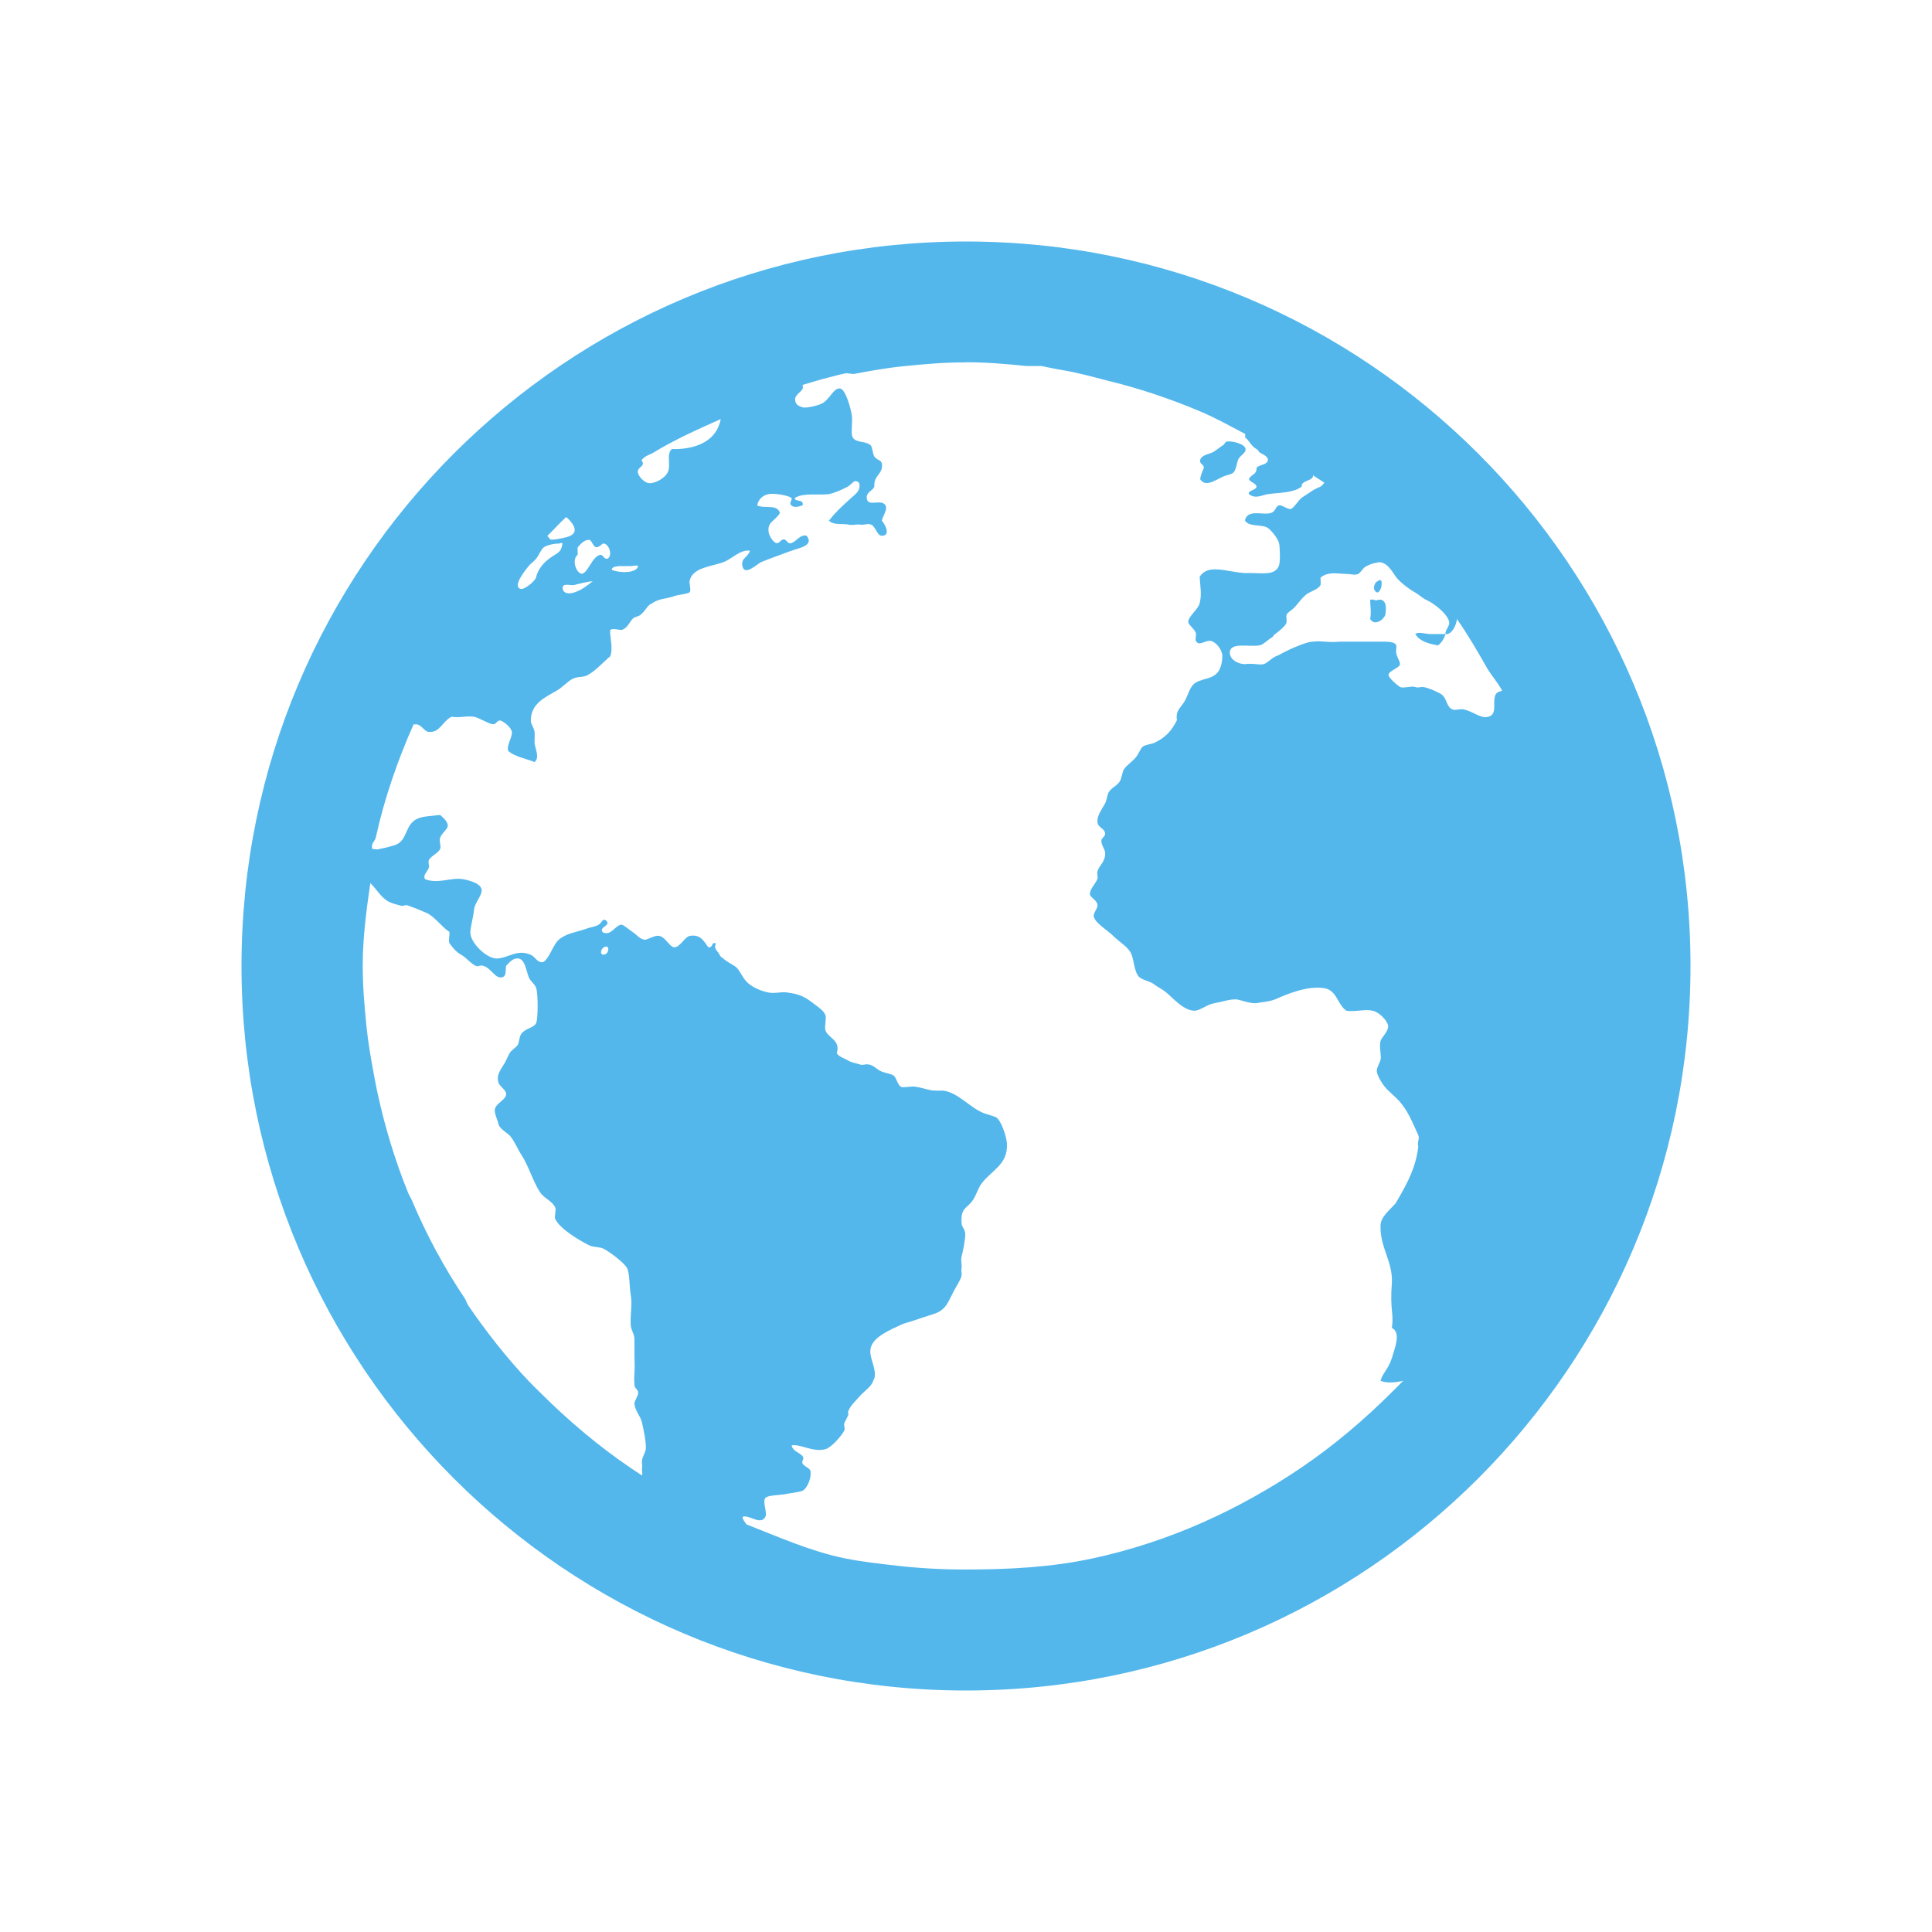
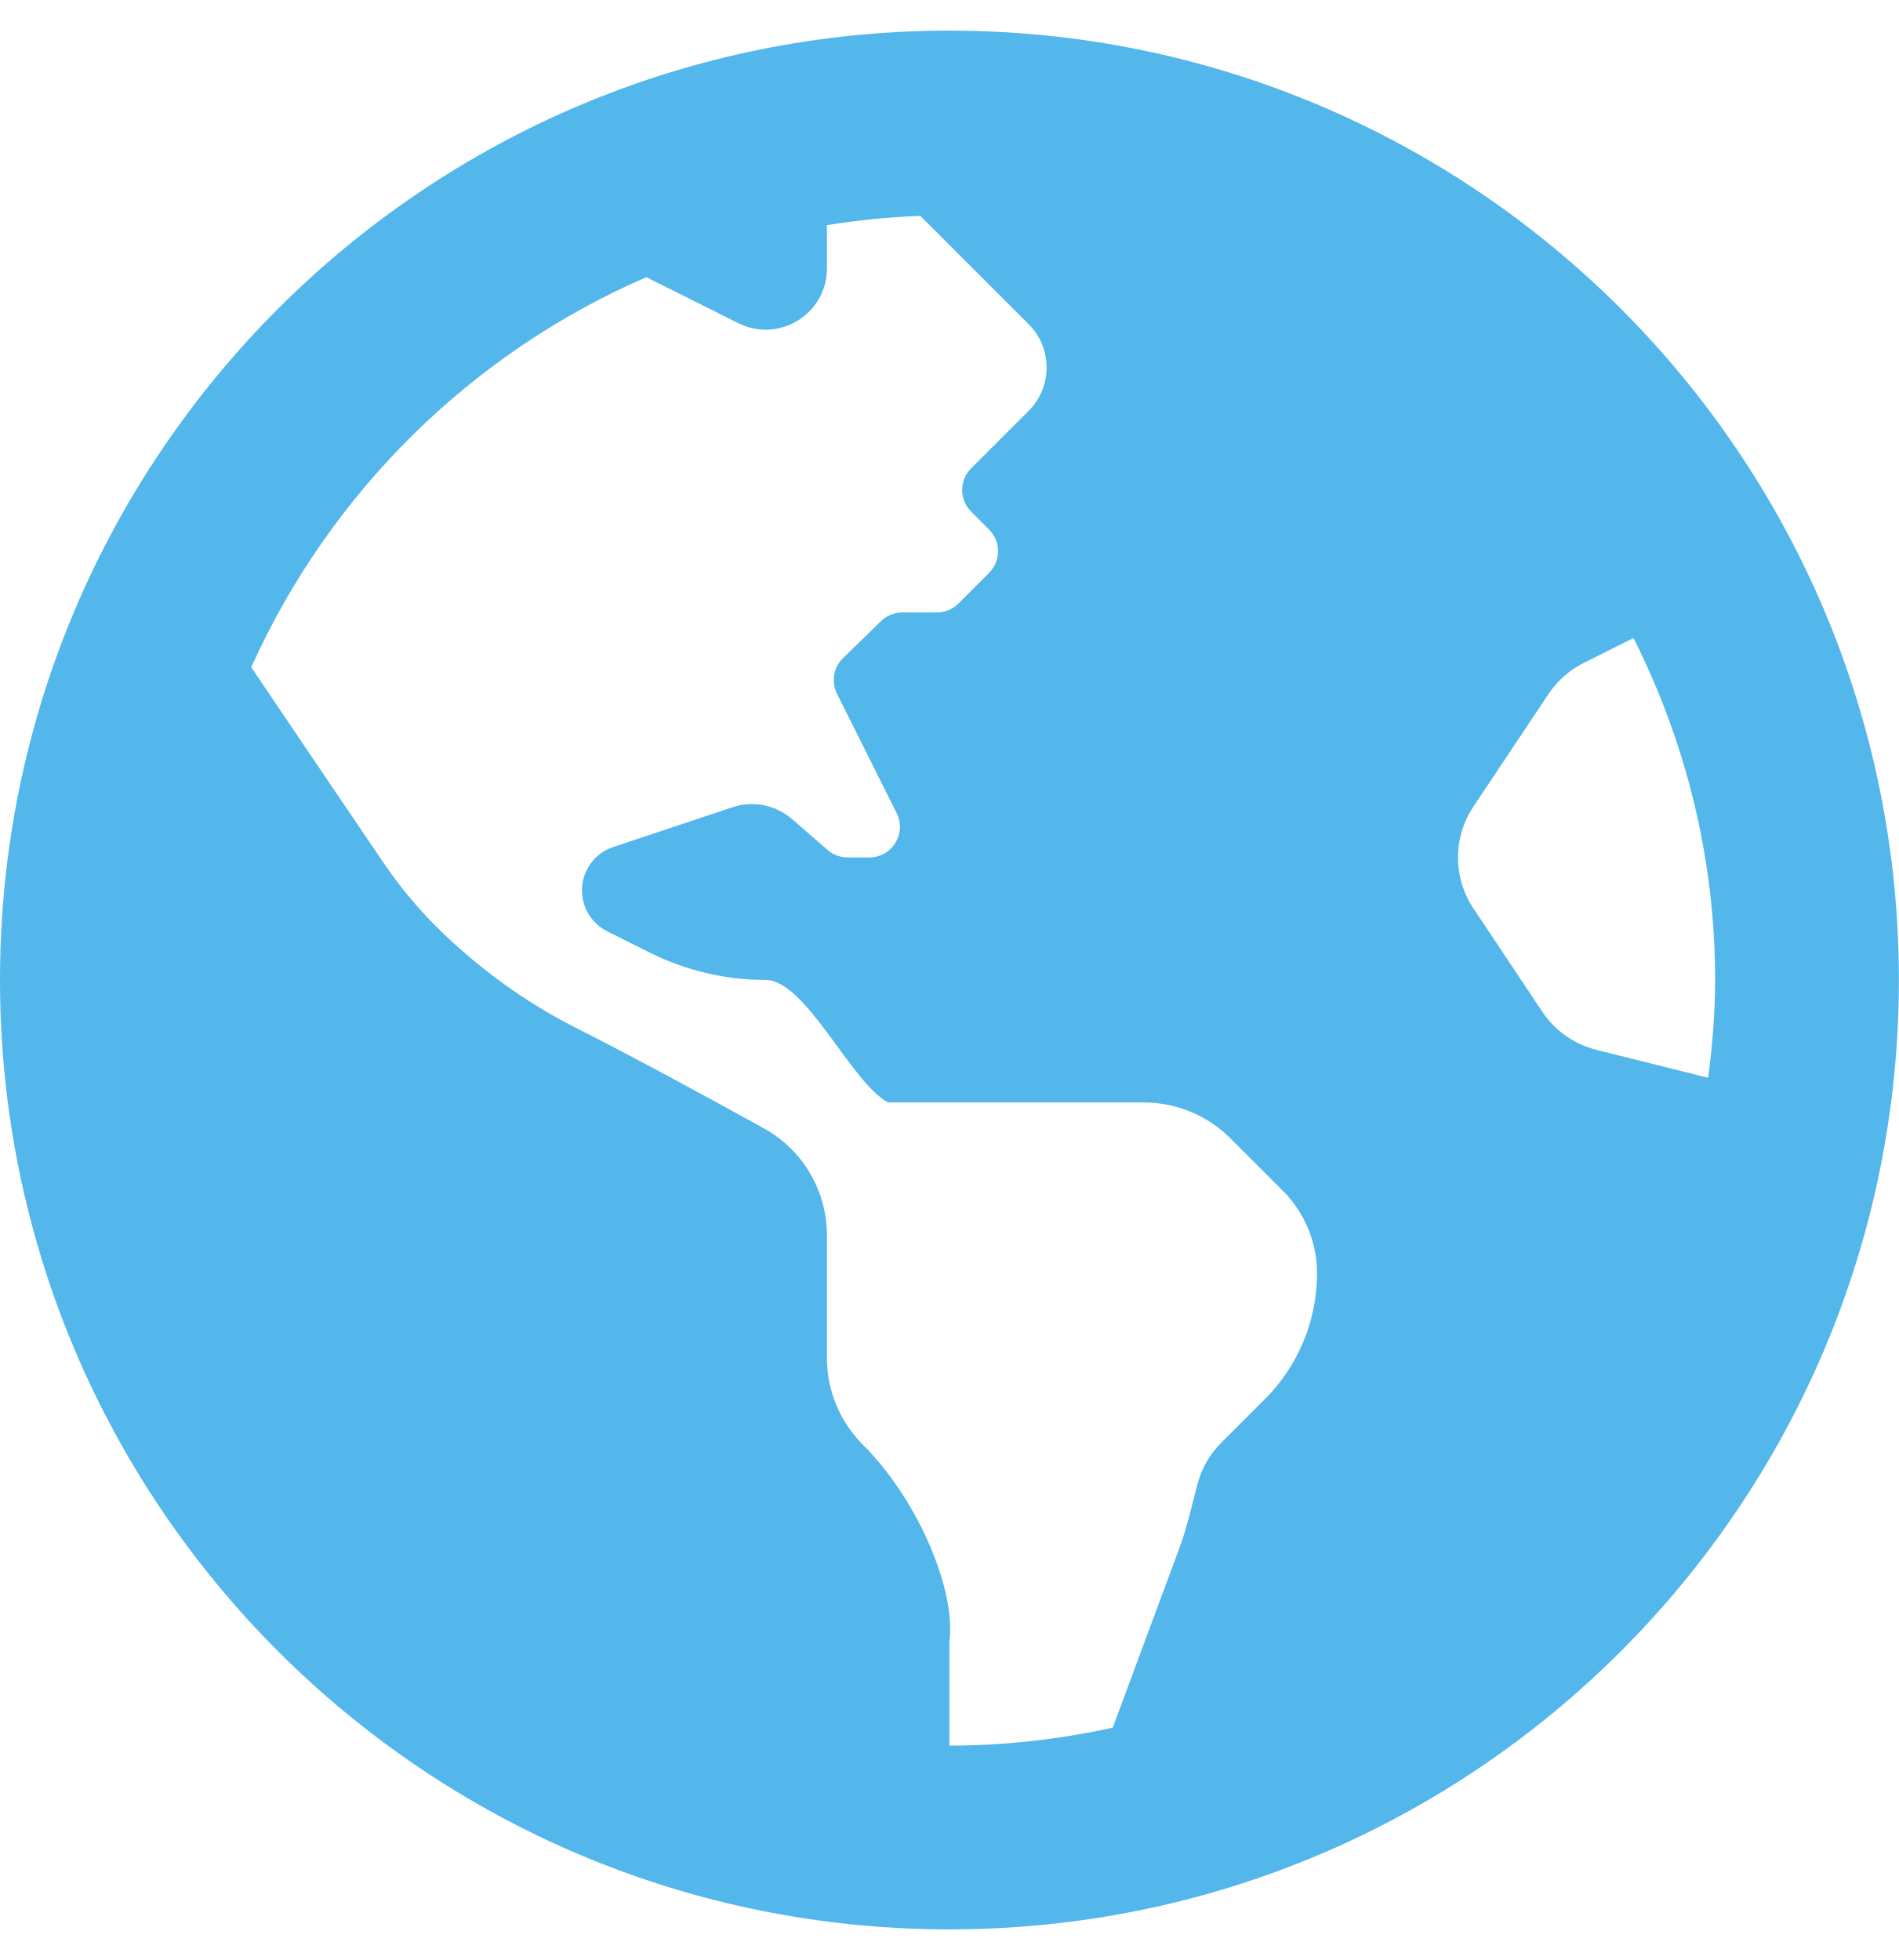
- <svg xmlns="http://www.w3.org/2000/svg" width="16" height="16" viewBox="0 0 16 16">
-   <path fill="#53b7ec" color="#53b7ec" d="m8 1038.36c-3.314 0-6 2.686-6 6 0 3.314 2.686 6 6 6 3.314 0 6-2.686 6-6 0-3.314-2.686-6-6-6m0 1c.173 0 .332.014.5.031.04 0 .085 0 .125 0 .053.01.104.023.156.031.144.023.267.059.406.094.257.063.511.149.75.25.132.056.249.121.375.188 0 .01.001.02 0 .031.029.013.045.067.094.094.018.01.014.022.031.031.029.016.068.034.063.062-.008.04-.066.032-.094.062.004.058-.048.055-.063.094.009.025.059.033.063.062-.005.032-.075.03-.063.062.054.042.105.01.156 0 .112-.014.212-.01.281-.062-.009-.053.1-.046.094-.094.029.021.065.041.094.062-.011.01-.019.026-.031.031-.021.01-.043.019-.063.031-.028.018-.062.042-.094.062-.023.016-.07.094-.094.094-.029 0-.073-.037-.094-.031-.03.01-.029.051-.063.062-.066.024-.196-.036-.219.062.028.057.138.031.188.062.031.02.086.091.094.125.008.028.012.158 0 .188-.031.08-.127.063-.219.062h-.063c-.155-.01-.305-.08-.375.031.005.085.019.145 0 .219-.014.054-.097.11-.094.156.001.024.057.06.063.094.004.018-.008.045 0 .062.026.049.079-.01.125 0 .044.01.094.076.094.125 0 .035-.009.091-.031.125-.044.066-.125.058-.188.094-.052.03-.063.105-.094.156-.033.056-.076.076-.063.156-.045.089-.095.145-.188.188-.027.012-.069.013-.094.031-.02.014-.034.062-.063.094-.035.039-.075.064-.094.094-.014.023-.016.062-.031.094-.022.042-.066.052-.094.094-.013.02-.017.068-.031.094-.032.058-.069.105-.063.156.005.048.06.05.063.094.003.024-.032.036-.031.062.001.038.028.064.031.094.007.074-.049.106-.063.156-.007.024.006.043 0 .062-.012.037-.061.081-.063.125-.001.031.06.05.063.094.002.029-.037.066-.031.094.011.054.114.114.156.156.057.057.131.096.156.156.021.051.024.149.063.188.029.028.088.033.125.062.035.027.057.033.094.062.061.048.153.163.25.156.051-.01.099-.053.156-.062.059-.01.128-.036.188-.031.046.01.108.034.156.031.05-.01.099-.01.156-.031.099-.043.262-.114.406-.094.11.016.111.139.188.188.088.01.149-.017.219 0 .053.013.12.083.125.125.005.043-.057.098-.063.125-.014.058.01.119 0 .156-.008.029-.032.065-.031.094 0 .026.035.091.063.125.033.042.085.08.125.125.073.084.105.17.156.281.013.028-.012.058 0 .094-.022.168-.078.283-.188.469-.052.06-.126.113-.125.188-.004.18.102.295.094.469-.018.234.018.25 0 .375.079.04.023.167 0 .25-.034.099-.075.121-.094.188.053.023.129.014.188 0-.03.031-.063.063-.094.094-.226.226-.484.445-.75.625-.516.349-1.09.613-1.719.75-.344.075-.697.094-1.063.094-.19 0-.378-.01-.563-.031-.147-.017-.295-.033-.438-.062-.283-.058-.549-.178-.813-.281-.009-.017-.033-.042-.031-.062.052-.022.15.074.188 0 .019-.035-.025-.121 0-.156.018-.024.119-.024.156-.031.053-.01.126-.017.156-.031.033-.021.069-.095.063-.156-.003-.029-.04-.036-.063-.062-.019-.022.013-.042 0-.062-.024-.035-.084-.043-.094-.094.072-.014.177.06.281.031.049-.014.133-.11.156-.156.007-.014-.008-.044 0-.062.009-.018.028-.053.031-.062.007-.027-.006-.013 0-.031.018-.051.064-.089.094-.125.023-.028.073-.065.094-.094.024-.031.015-.034.031-.062.015-.091-.053-.17-.031-.25.024-.09.163-.147.25-.188.03-.014.069-.022.094-.031.06-.021.132-.043.188-.062.094-.034.11-.102.156-.188.022-.04.058-.096.063-.125.004-.026-.005-.032 0-.062.005-.029-.008-.06 0-.094.011-.043.031-.14.031-.188 0-.04-.03-.058-.031-.094-.007-.13.046-.117.094-.188.024-.035.046-.1.063-.125.081-.12.229-.162.219-.344-.004-.06-.05-.2-.094-.219-.025-.011-.057-.018-.094-.031-.118-.044-.221-.178-.344-.188h-.063c-.048 0-.102-.024-.156-.031-.034-.01-.105.01-.125 0-.031-.015-.038-.077-.063-.094-.02-.014-.063-.02-.094-.031-.049-.018-.068-.059-.125-.062-.018 0-.043.01-.063 0-.031-.01-.065-.013-.094-.031-.036-.022-.079-.031-.094-.062.033-.108-.072-.124-.094-.188-.01-.029.01-.099 0-.125-.013-.037-.053-.063-.094-.094-.072-.056-.116-.081-.219-.094-.046-.01-.101.01-.156 0-.058-.01-.144-.044-.188-.094-.042-.049-.057-.102-.094-.125-.035-.022-.07-.04-.094-.062-.011-.01-.021-.01-.031-.031-.018-.037-.053-.049-.031-.094-.04-.02-.02.038-.063.031-.039-.055-.068-.11-.156-.094-.04.01-.078.093-.125.094-.039 0-.074-.086-.125-.094-.039-.01-.098.036-.125.031-.043-.01-.055-.036-.094-.062-.029-.019-.078-.063-.094-.062-.05 0-.087.099-.156.062-.034-.043.071-.054.031-.094-.03-.029-.038.017-.063.031-.028.018-.063.02-.094.031-.069.026-.134.034-.188.062-.05.026-.065.043-.094.094-.023.042-.059.123-.094.125-.042 0-.056-.045-.094-.062-.115-.05-.186.029-.281.031-.088 0-.223-.136-.219-.219.003-.051.025-.124.031-.188.005-.05.062-.111.063-.156.001-.062-.116-.087-.156-.094-.094-.017-.206.042-.313 0-.02-.034.019-.06.031-.094.007-.018-.007-.042 0-.062.012-.032.079-.06.094-.094.011-.026-.011-.061 0-.094.013-.036.059-.068.063-.094.004-.034-.036-.072-.063-.094-.083.01-.14.01-.188.031-.108.049-.079.185-.188.219-.037.012-.083.024-.125.031-.018.01-.042 0-.063 0 .002-.01-.002-.021 0-.031.005-.023.026-.04.031-.062.071-.325.181-.64.313-.938h.031c.038.01.061.06.094.062.092.01.112-.085.188-.125.078.011.117-.01.188 0 .048.01.118.058.156.062.032 0 .032-.035.063-.031.03.01.089.058.094.094.005.045-.044.107-.031.156.047.048.152.066.219.094.044-.037.007-.104 0-.156-.001-.023.003-.073 0-.094-.005-.036-.031-.063-.031-.094 0-.143.123-.194.219-.25.041-.024.089-.076.125-.094.051-.025.083-.01.125-.031.076-.043.129-.108.188-.156.027-.065-.003-.155 0-.219.027-.017.065 0 .094 0 .046-.01.068-.068.094-.094.015-.015.044-.016.063-.031.046-.036.054-.078.094-.094.014-.01.04-.024.063-.031.03-.01.077-.013.125-.031.031-.011.113-.018.125-.031.015-.015-.004-.071 0-.094.024-.113.18-.118.281-.156.07-.026.141-.108.219-.094-.015.054-.076.06-.063.125.017.091.124-.018.156-.031.061-.026.17-.064.25-.094.07-.025.191-.044.125-.125-.055-.01-.077.043-.125.062-.033.01-.035-.028-.063-.031-.027 0-.035.036-.063.031-.027-.01-.059-.061-.063-.094-.011-.084.06-.094.094-.156-.023-.076-.124-.033-.188-.062.007-.045.041-.084.094-.094.043-.01.162.01.188.031.015.013-.023.042 0 .062.026.023.06.01.094 0 .012-.057-.072-.025-.063-.062.068-.044.198-.02.281-.031.048-.01.113-.039.156-.062.04-.023.052-.069.094-.031.012.041-.008.072-.031.094-.077.068-.159.14-.219.219.037.036.094.024.156.031.024.01.069 0 .094 0 .03.01.07-.01.094 0 .042.01.052.094.094.094.068 0 .039-.08 0-.125.012-.047.048-.092.031-.125-.031-.062-.15.018-.156-.062-.004-.05.044-.056.063-.094-.008-.096.072-.101.063-.188-.005-.036-.037-.028-.063-.062-.013-.018-.016-.08-.031-.094-.052-.044-.15-.01-.156-.094-.003-.05.007-.103 0-.156-.007-.051-.05-.209-.094-.219-.056-.012-.089.094-.156.125-.036.017-.119.037-.156.031-.024-.01-.059-.015-.063-.062-.004-.042.047-.061.063-.094.004-.01-.002-.02 0-.031.073-.02.145-.045.219-.062.042-.01.083-.023.125-.031.03-.01.064.01.094 0 .134-.025.269-.049.406-.062.166-.017.329-.031.5-.031zm-2.031.469c-.032.182-.203.255-.406.25-.046.044-.006.127-.031.188-.021.051-.105.098-.156.094-.037 0-.094-.059-.094-.094 0-.043.068-.045.031-.094.002-.01.021-.021.031-.031.02-.013.042-.019.063-.031.181-.111.367-.193.563-.281m4.188.187c-.018.01-.015.021-.031.031-.038.023-.065.052-.094.062-.041.015-.088.025-.094.062-.005.031.032.034.031.062-.015.037-.023.049-.031.094.051.083.156-.018.219-.031.028-.01.047-.01.063-.031.017-.027.018-.056.031-.094.014-.042.068-.057.063-.094-.004-.037-.094-.067-.156-.062zm-5.469.625c.047.038.114.121.031.156-.01.01-.132.035-.156.031-.01 0-.023-.024-.031-.031.052-.05.102-.108.156-.156m.188.188c.024 0 .034.061.063.062.027 0 .046-.035.063-.031.042.011.071.094.031.125-.033.01-.039-.035-.063-.031-.068.012-.105.16-.156.156-.048-.01-.08-.121-.031-.156.001-.03-.002-.031 0-.062.015-.018.054-.065.094-.062zm-.25.031c.014 0 .026-.01.031 0-.007.053-.022.069-.063.094-.071.043-.133.096-.156.188-.007.027-.091.1-.125.094-.079-.017.045-.165.063-.188.02-.025.04-.034.063-.062.023-.028.041-.078.063-.094.024-.017.083-.033.125-.031zm6.781.156c.079-.01.12.077.156.125.03.039.107.098.156.125.028.015.063.049.094.062.065.029.184.123.188.188.001.032-.036.064-.031.094.049.01.093-.076.094-.125.092.13.171.268.25.406.037.065.09.12.125.188-.044.013-.055.02-.063.062-.01.056.021.146-.063.156-.053.01-.115-.045-.188-.062-.03-.01-.07.01-.094 0-.055-.018-.047-.092-.094-.125-.027-.019-.113-.058-.156-.062-.027 0-.035.01-.063 0-.034-.01-.097.014-.125 0-.027-.017-.087-.071-.094-.094-.011-.037.092-.062.094-.094.002-.024-.026-.057-.031-.094-.004-.022.005-.047 0-.062-.007-.026-.053-.03-.094-.031-.036 0-.063 0-.094 0-.044 0-.133 0-.188 0-.033 0-.063 0-.094 0-.087.01-.151-.01-.219 0-.049 0-.142.042-.188.062-.023.011-.032.016-.063.031-.014.01-.044.023-.063.031-.028.013-.067.054-.094.062-.039.01-.085-.01-.156 0-.051 0-.124-.033-.125-.094-.001-.093.162-.045.25-.062.033-.01.054-.038.094-.062.019-.011.013-.019.031-.031.03-.021.089-.07.094-.094.004-.022-.003-.045 0-.062.004-.021.036-.034.063-.062.042-.042.073-.098.125-.125.035-.018.078-.034.094-.062.004-.032-.001-.032 0-.062.022-.02.045-.027.063-.031.054-.012.093 0 .156 0 .027 0 .065.013.094 0 .024-.016.039-.051.063-.062.026-.014.062-.029.094-.031zm.563.594h-.125c-.044 0-.099-.023-.125 0 .037.06.105.079.188.094.03-.022.049-.055.063-.094m-6.844-.563h.094c.025 0 .053-.01.063 0-.016.066-.167.055-.219.031.003-.025.03-.027.063-.031m-.219.125c-.044.032-.087.072-.156.094-.038.012-.087.011-.094-.031-.008-.052.06-.026.094-.031.044-.01.105-.029.156-.031zm6.5 0c-.033.011-.049.084 0 .094.023-.014.037-.051.031-.094-.013-.014-.021-.01-.031 0m-.063.156c.001.056.011.108 0 .156.032.062.109.011.125-.031.019-.104-.014-.138-.063-.125-.016.01-.046-.013-.063 0m-8.281 2.343c.056.051.089.123.156.156.025.013.062.023.094.031.026.01.038-.01.063 0 .053.018.114.043.156.062.064.028.132.124.188.156.003.032-.01.07 0 .094.026.035.052.07.094.094.051.028.077.072.125.094.017.01.036-.01.063 0 .066.02.099.111.156.094.037-.011.025-.058.031-.094.025-.027.055-.062.094-.062.062 0 .071.096.094.156.013.034.054.058.063.094.015.062.013.244 0 .281-.016.046-.087.043-.125.094-.018.024-.017.077-.031.094-.024.029-.044.035-.063.062-.01.015-.022.042-.031.062-.03.064-.088.111-.063.188.01.031.063.057.063.094 0 .044-.087.077-.094.125-.005.035.02.078.031.125.008.035.073.071.094.094.035.039.062.107.094.156.063.097.094.217.156.313.033.049.103.073.125.125.011.026-.01.07 0 .094.036.081.2.179.281.219.038.019.09.011.125.031.053.03.161.11.188.156.024.042.019.152.031.219.015.088-.004.155 0 .25.003.052.031.073.031.125 0 .018.001.075 0 .094-.001.062.005.124 0 .188-.003.034-.002.065 0 .094.003.031.029.035.031.062.002.029-.034.071-.031.094.007.063.05.098.063.156.01.046.037.164.031.219-.004.029-.027.061-.031.094-.003.026.004.039 0 .062-.003.023.006.043 0 .062-.032-.02-.062-.041-.094-.062-.266-.18-.524-.399-.75-.625-.031-.031-.064-.062-.094-.094-.181-.19-.351-.408-.5-.625-.014-.02-.018-.043-.031-.062-.173-.259-.315-.522-.438-.813-.009-.021-.023-.041-.031-.062-.105-.259-.189-.534-.25-.813-.012-.053-.021-.103-.031-.156-.025-.134-.049-.269-.063-.406-.017-.17-.031-.329-.031-.501 0-.238.03-.459.063-.688m1.938.531c.048-.022.039.056 0 .062-.037.01-.036-.044 0-.062" transform="translate(0-1036.36)" style="" />
+ <svg xmlns="http://www.w3.org/2000/svg" aria-hidden="true" focusable="false" data-prefix="fas" data-icon="globe-americas" role="img" viewBox="0 0 496 512" class="svg-inline--fa fa-globe-americas fa-w-16 fa-9x">
+   <path fill="#53b7ec" d="M248 8C111.03 8 0 119.03 0 256s111.03 248 248 248 248-111.03 248-248S384.97 8 248 8zm82.29 357.6c-3.9 3.88-7.99 7.95-11.31 11.28-2.99 3-5.1 6.7-6.17 10.71-1.51 5.66-2.73 11.38-4.77 16.87l-17.39 46.85c-13.76 3-28 4.69-42.65 4.69v-27.38c1.69-12.62-7.64-36.26-22.63-51.25-6-6-9.37-14.14-9.37-22.63v-32.01c0-11.64-6.27-22.34-16.46-27.97-14.37-7.95-34.81-19.06-48.81-26.11-11.48-5.78-22.1-13.14-31.65-21.75l-.8-.72a114.792 114.792 0 0 1-18.06-20.74c-9.38-13.77-24.66-36.42-34.59-51.14 20.47-45.5 57.36-82.04 103.2-101.89l24.01 12.01C203.48 89.74 216 82.01 216 70.11v-11.3c7.99-1.29 16.12-2.11 24.39-2.42l28.3 28.3c6.25 6.25 6.25 16.38 0 22.63L264 112l-10.34 10.34c-3.12 3.12-3.12 8.19 0 11.31l4.69 4.69c3.12 3.12 3.12 8.19 0 11.31l-8 8a8.008 8.008 0 0 1-5.66 2.34h-8.99c-2.08 0-4.08.81-5.58 2.27l-9.92 9.65a8.008 8.008 0 0 0-1.58 9.31l15.59 31.19c2.66 5.32-1.21 11.58-7.15 11.58h-5.64c-1.93 0-3.79-.7-5.24-1.96l-9.28-8.06a16.017 16.017 0 0 0-15.55-3.1l-31.17 10.39a11.95 11.95 0 0 0-8.17 11.34c0 4.53 2.56 8.66 6.61 10.69l11.08 5.54c9.41 4.71 19.79 7.16 30.31 7.16s22.59 27.29 32 32h66.75c8.49 0 16.62 3.37 22.63 9.37l13.69 13.69a30.503 30.503 0 0 1 8.93 21.57 46.536 46.536 0 0 1-13.72 32.98zM417 274.25c-5.79-1.45-10.84-5-14.15-9.97l-17.98-26.97a23.97 23.97 0 0 1 0-26.62l19.59-29.38c2.32-3.47 5.5-6.29 9.24-8.15l12.98-6.49C440.2 193.59 448 223.87 448 256c0 8.67-.74 17.16-1.82 25.54L417 274.25z" class="" color="#53b7ec" style="" />
</svg>
